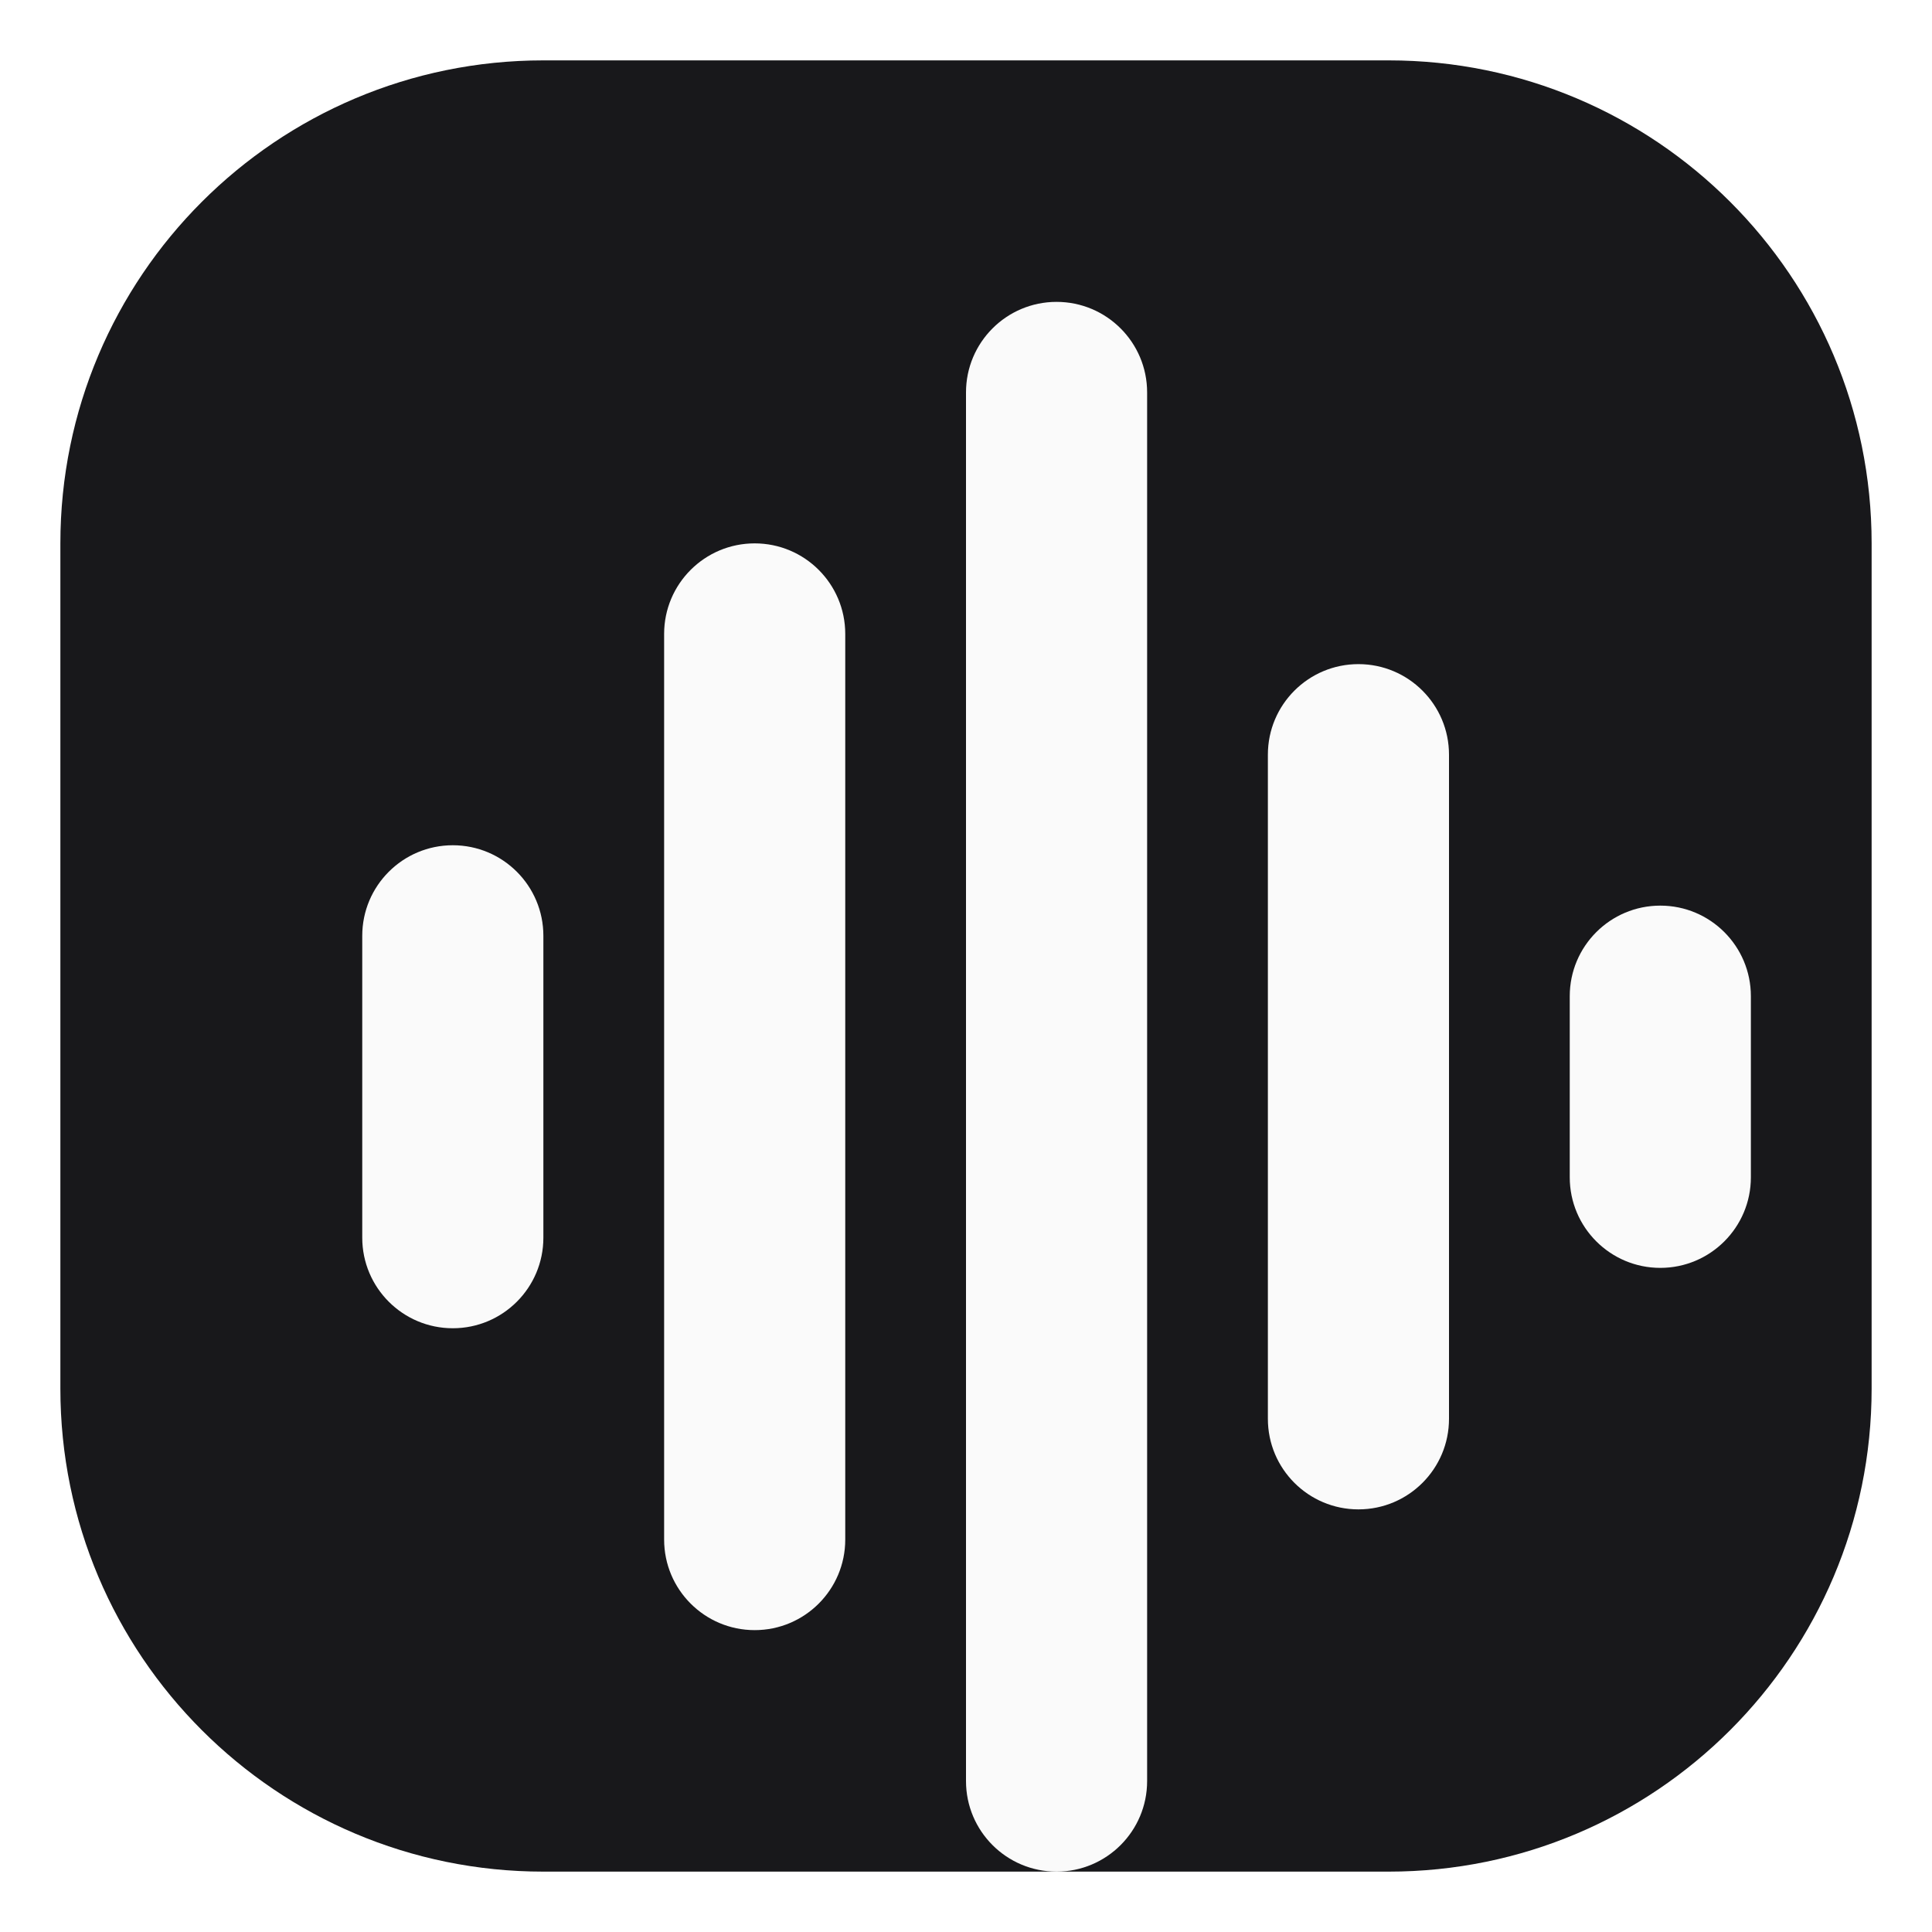
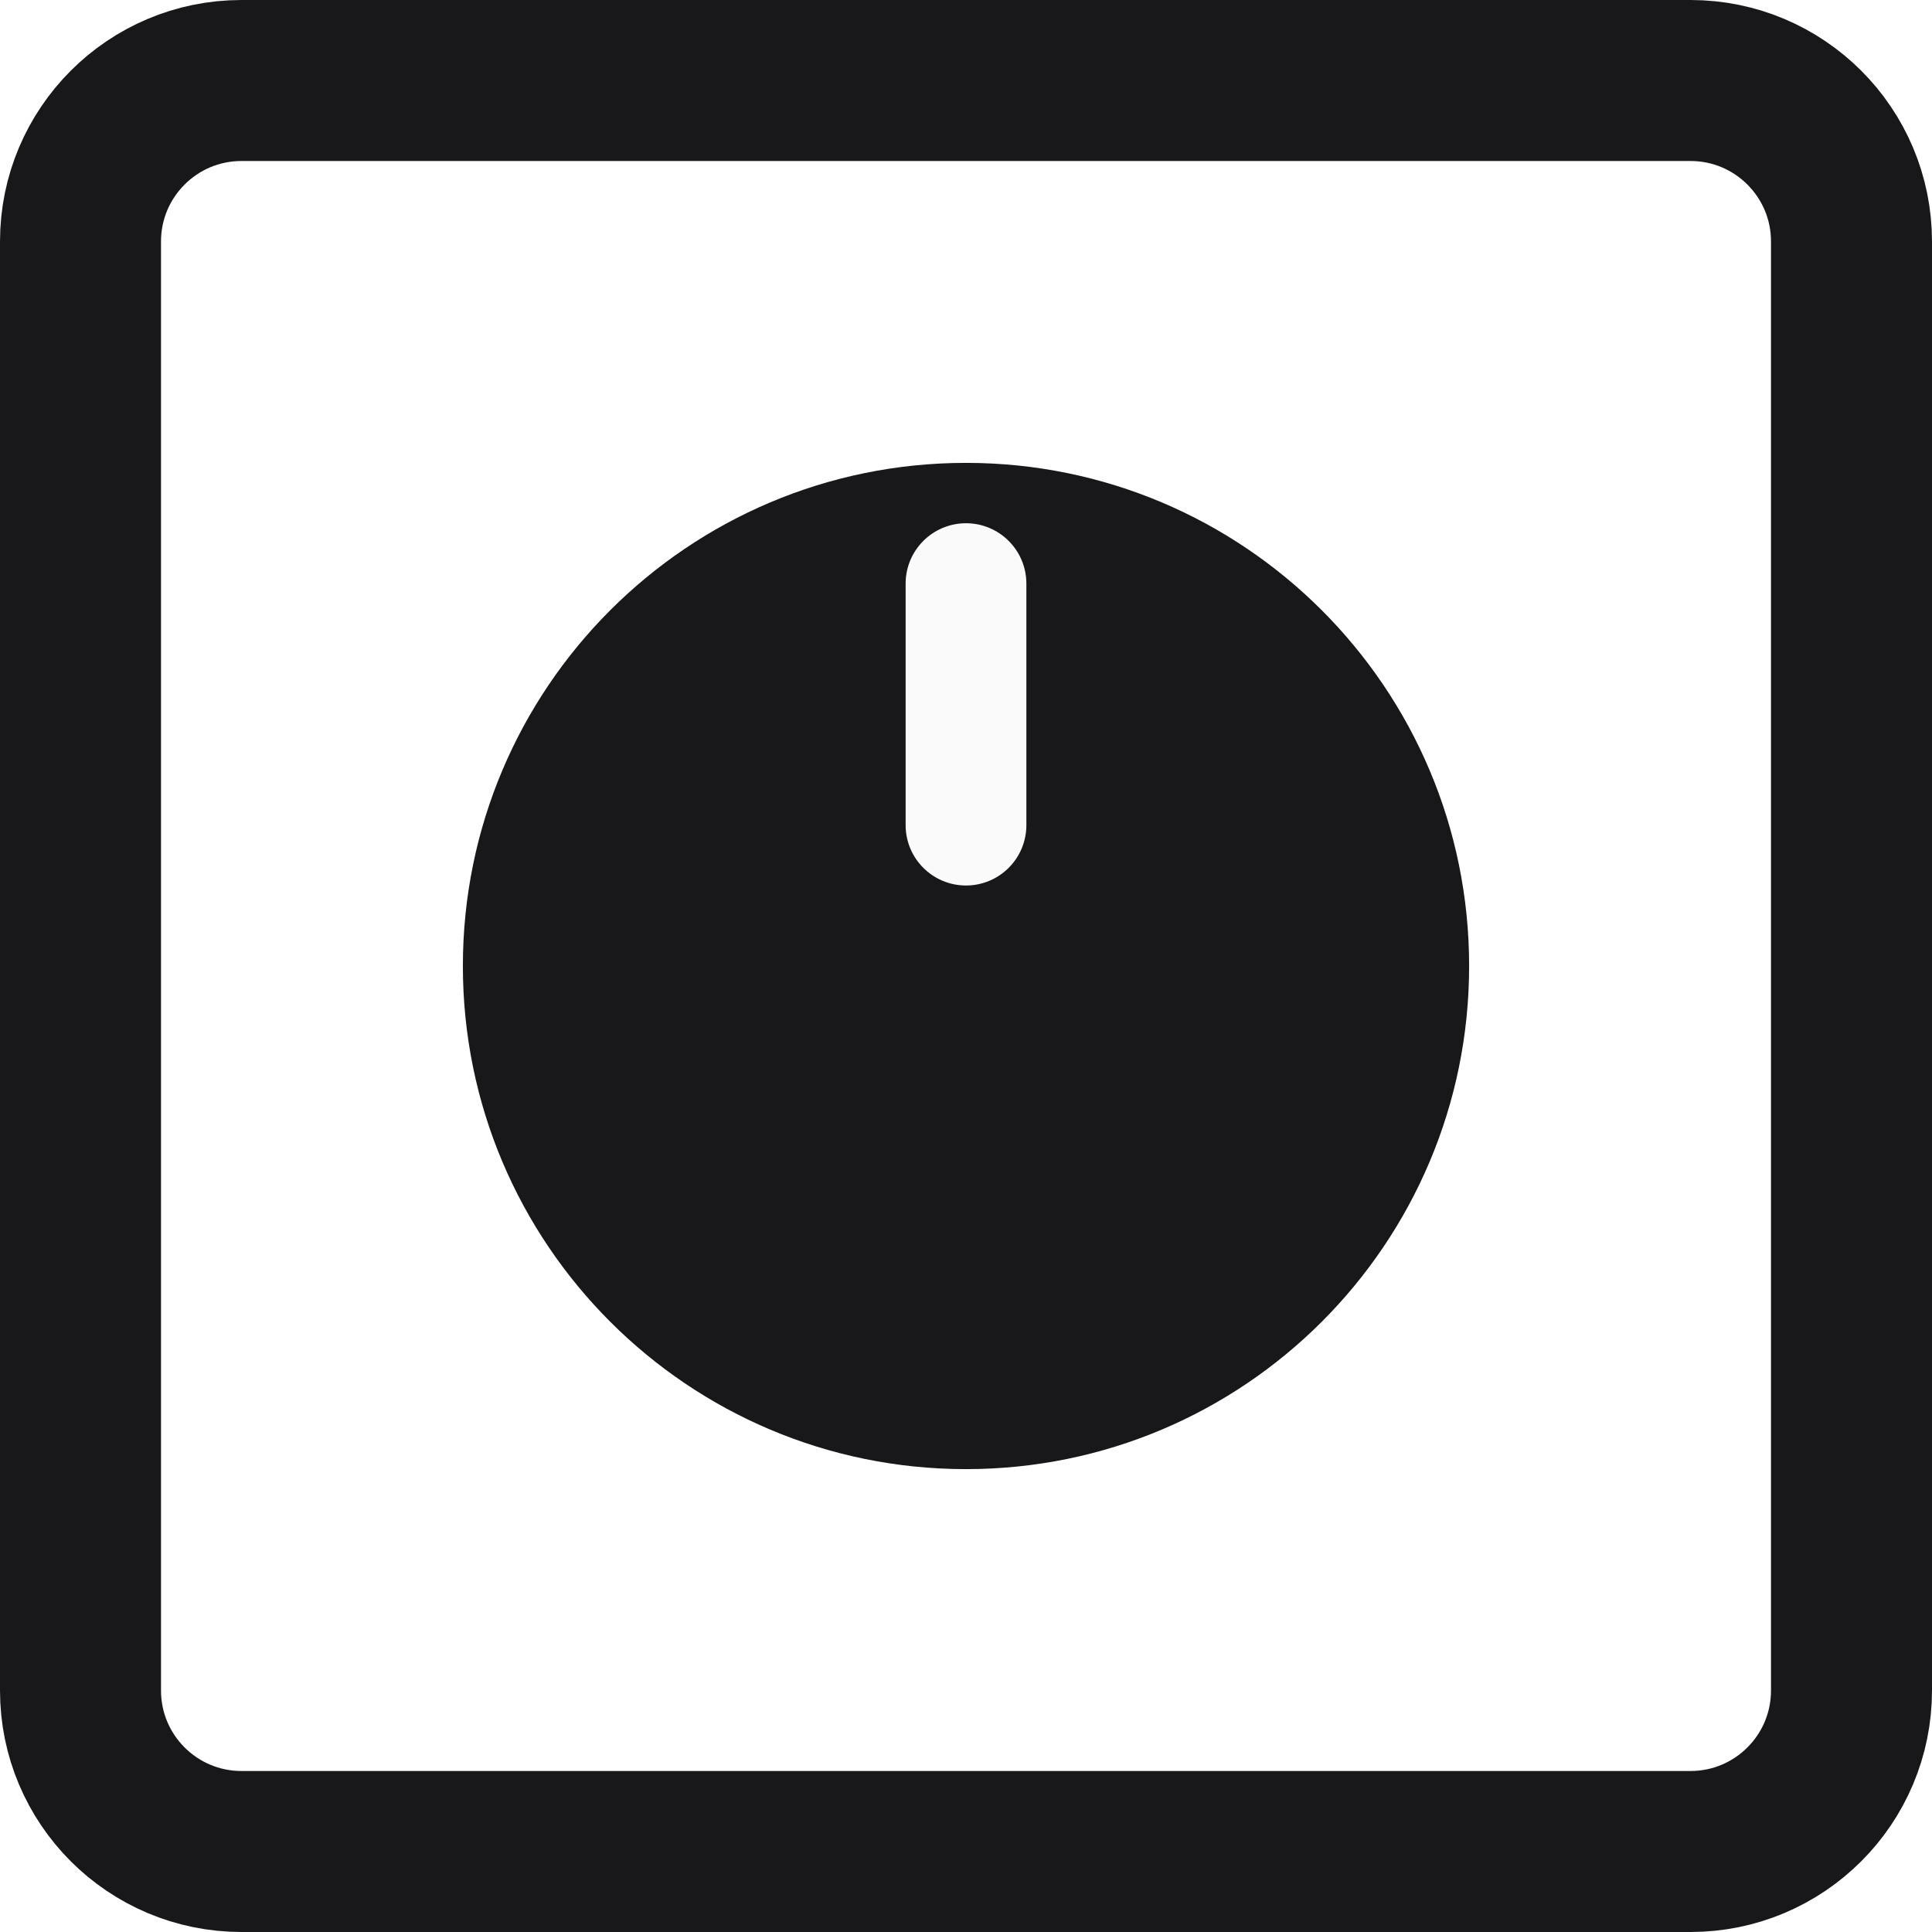
- <svg xmlns="http://www.w3.org/2000/svg" viewBox="0 0 32 32">
-   <rect x="1" y="1" width="30" height="30" rx="8" fill="#18181b" />
-   <g fill="#fafafa">
-     <rect x="6" y="14" width="3" height="8" rx="1.5" />
-     <rect x="11" y="9" width="3" height="18" rx="1.5" />
-     <rect x="16" y="5" width="3" height="26" rx="1.5" />
-     <rect x="21" y="11" width="3" height="14" rx="1.5" />
-     <rect x="26" y="15" width="3" height="6" rx="1.5" />
-   </g>
+ <svg xmlns="http://www.w3.org/2000/svg" viewBox="0 0 24 24">
+   <rect x="1" y="1" width="22" height="22" rx="2" fill="none" stroke="#18181b" stroke-width="2" />
+   <circle cx="12" cy="12" r="6.25" fill="#18181b" />
+   <rect x="11.25" y="6.5" width="1.5" height="4.5" rx="0.75" fill="#fafafa" />
</svg>
